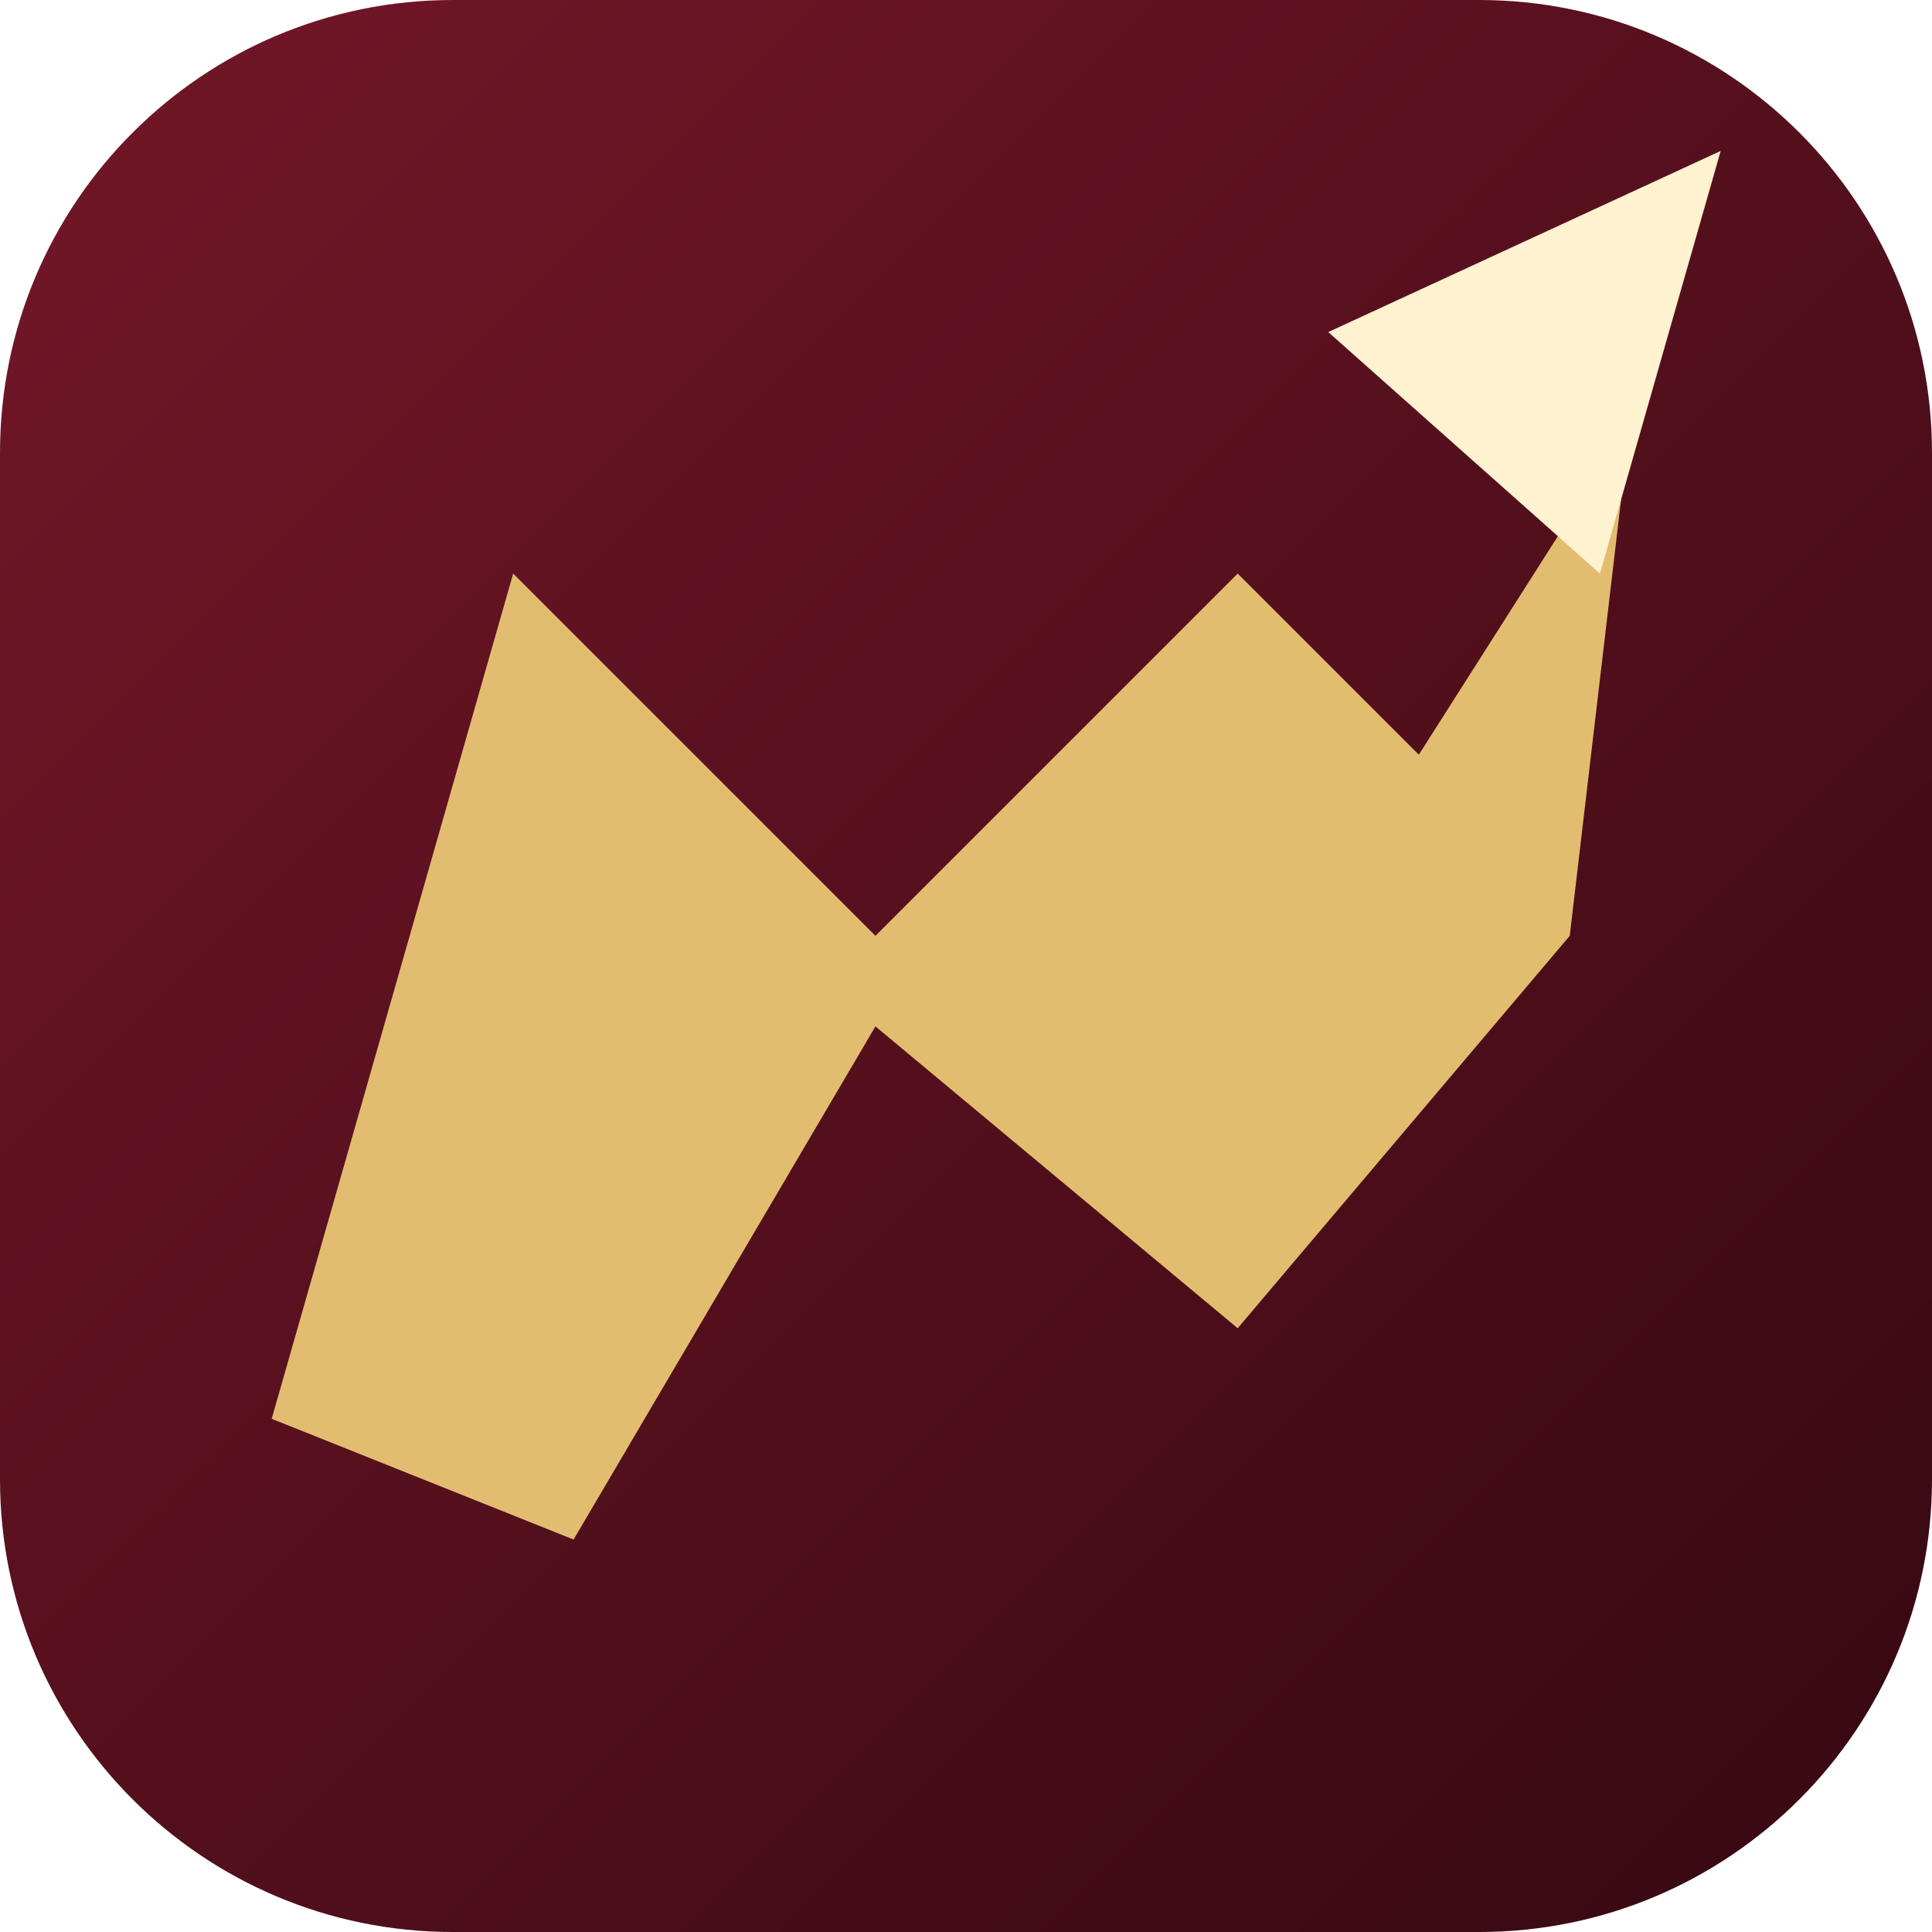
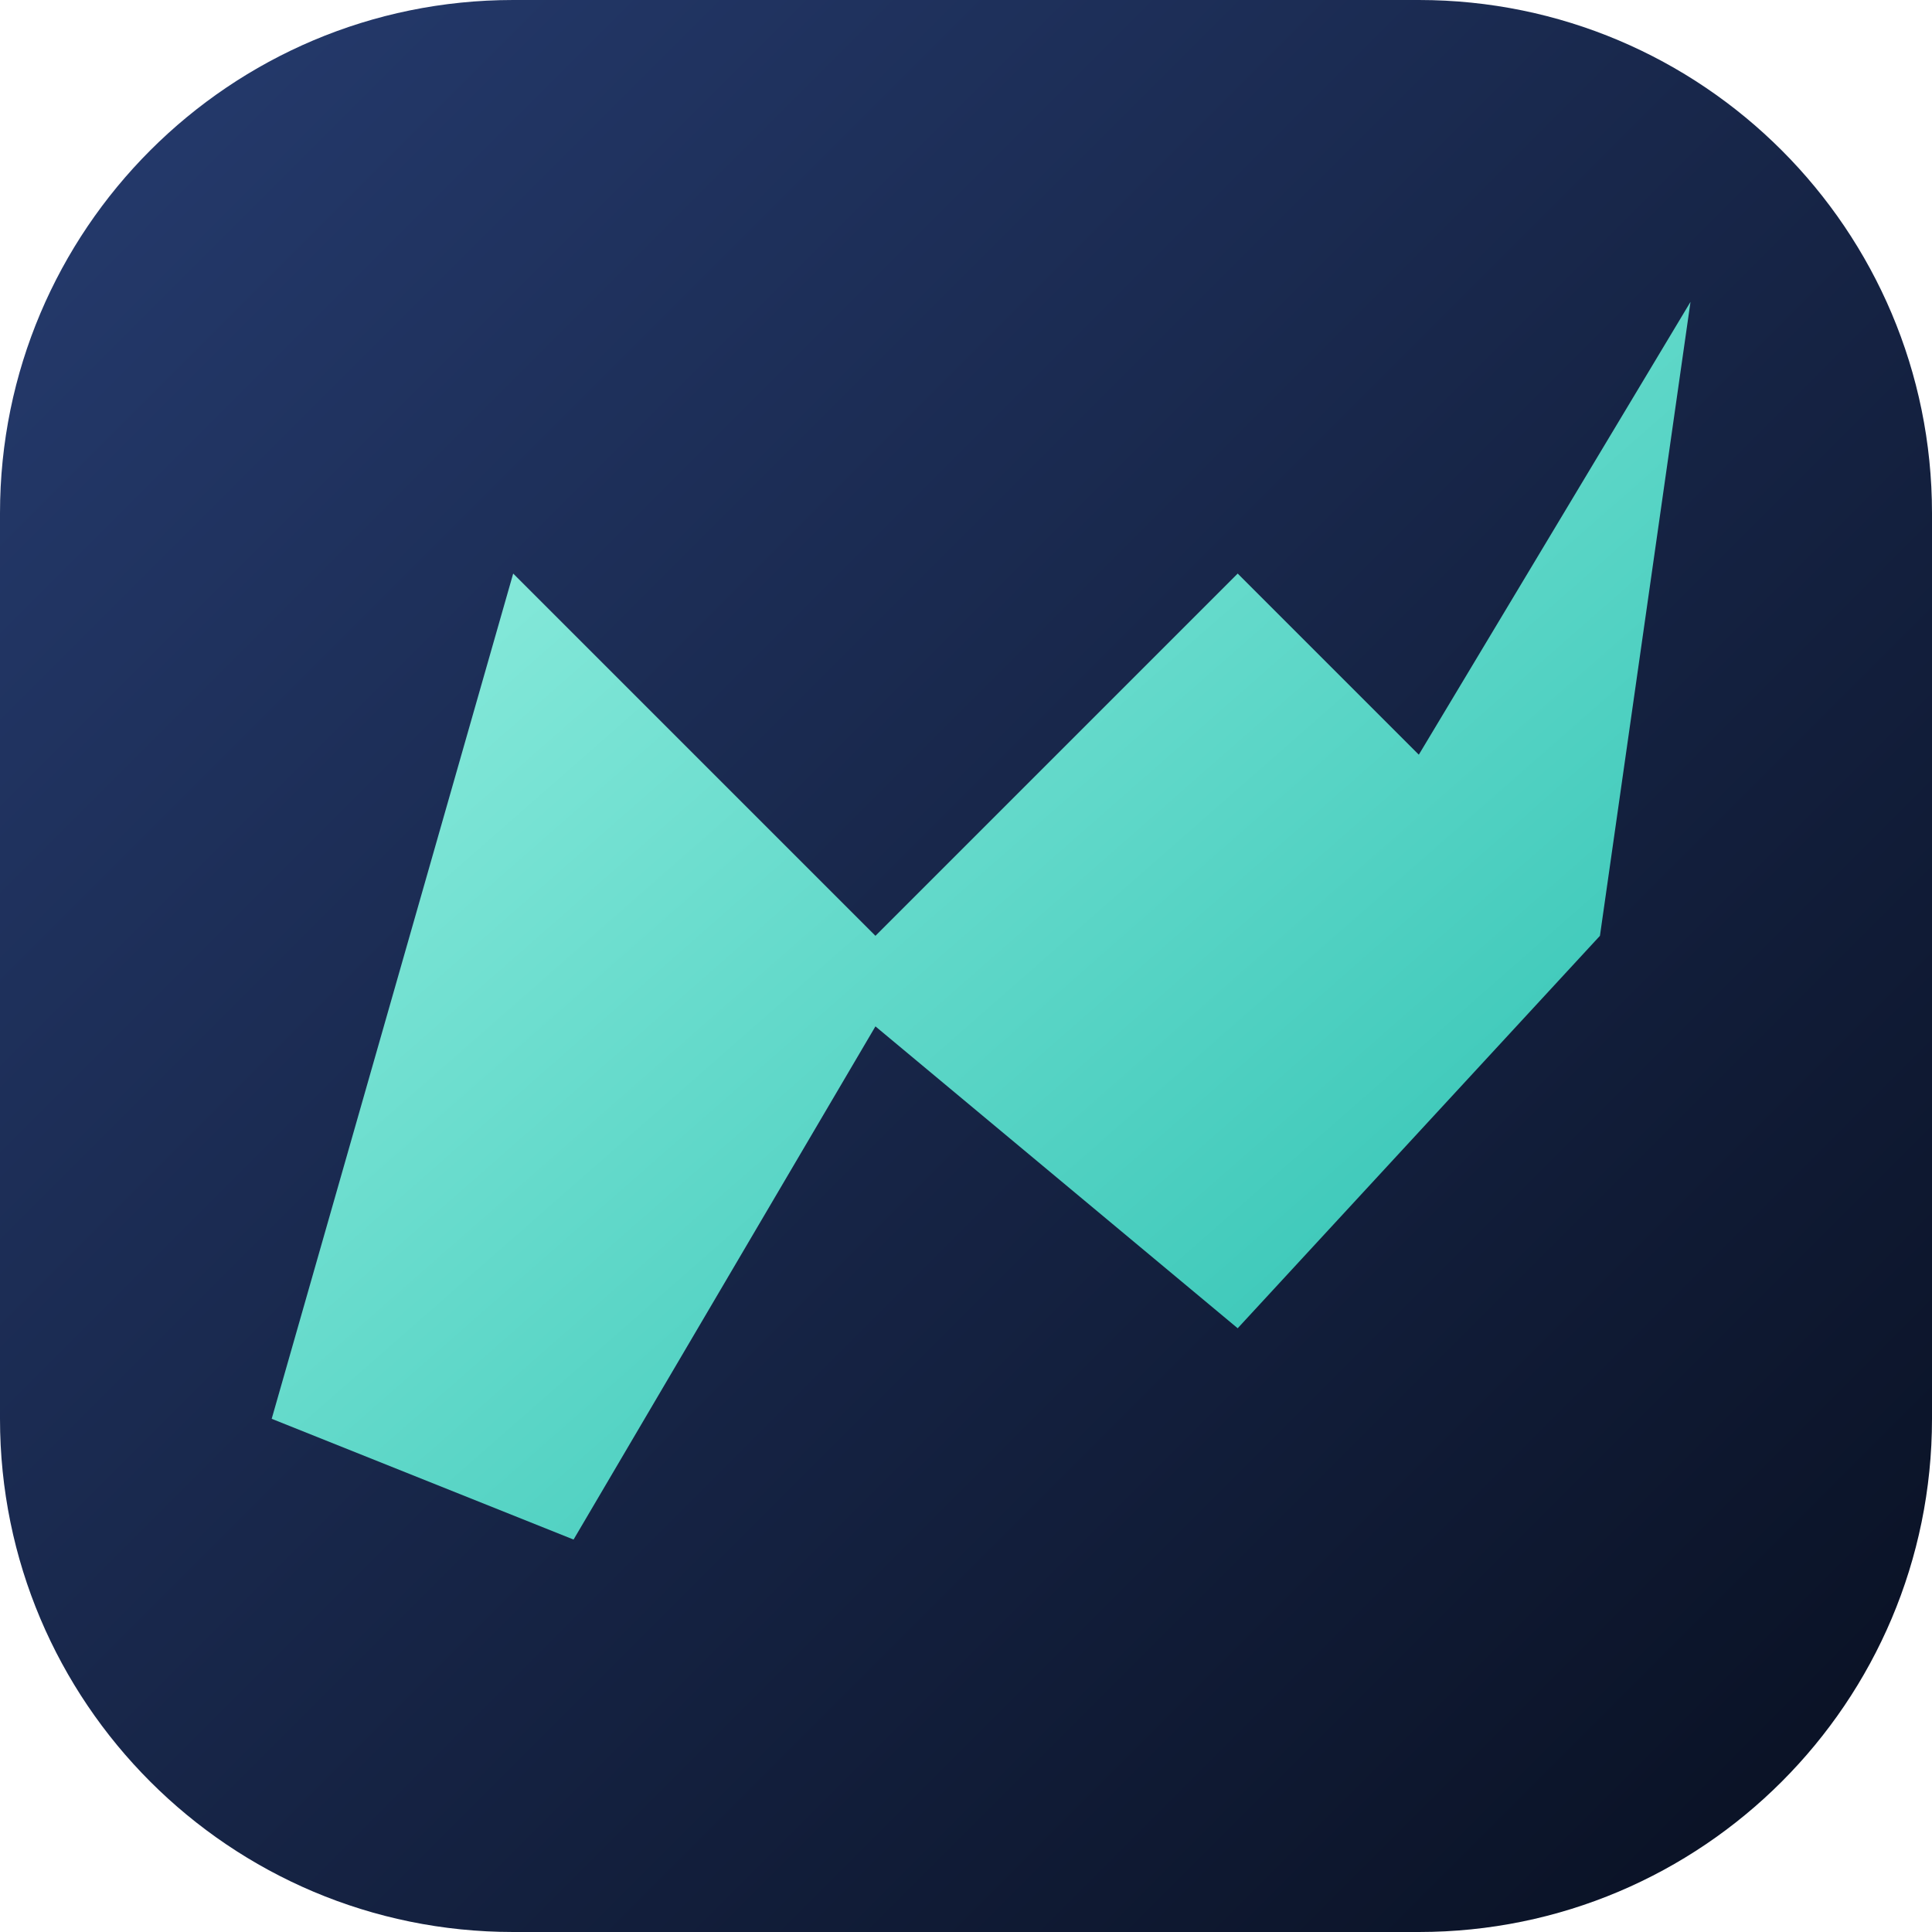
<svg xmlns="http://www.w3.org/2000/svg" viewBox="0 0 64 64">
  <defs>
-     <linearGradient id="g" x1="0" y1="0" x2="1" y2="1">
-       <stop stop-color="#741728" />
-       <stop offset="1" stop-color="#350812" />
+     <linearGradient id="bg" x1="0" y1="0" x2="1" y2="1">
+       <stop stop-color="#263c70" />
+       <stop offset="1" stop-color="#080f20" />
+     </linearGradient>
+     <linearGradient id="a" x1="0" y1="0" x2="1" y2="1">
+       <stop stop-color="#9af2e3" />
+       <stop offset="1" stop-color="#24bdae" />
    </linearGradient>
  </defs>
-   <rect width="64" height="64" rx="15" fill="url(#g)" />
-   <path d="M9 47 17 19 29 31 41 19 47 25 54 14 52 31 41 44 29 34 19 51Z" fill="#e2bd70" />
-   <path d="M44 11 57 5 53 19Z" fill="#fff2d0" />
+   <rect width="64" height="64" rx="17" fill="url(#bg)" />
+   <path d="M9 47 17 19 29 31 41 19 47 25 56 10 53 31 41 44 29 34 19 51Z" fill="url(#a)" />
</svg>
